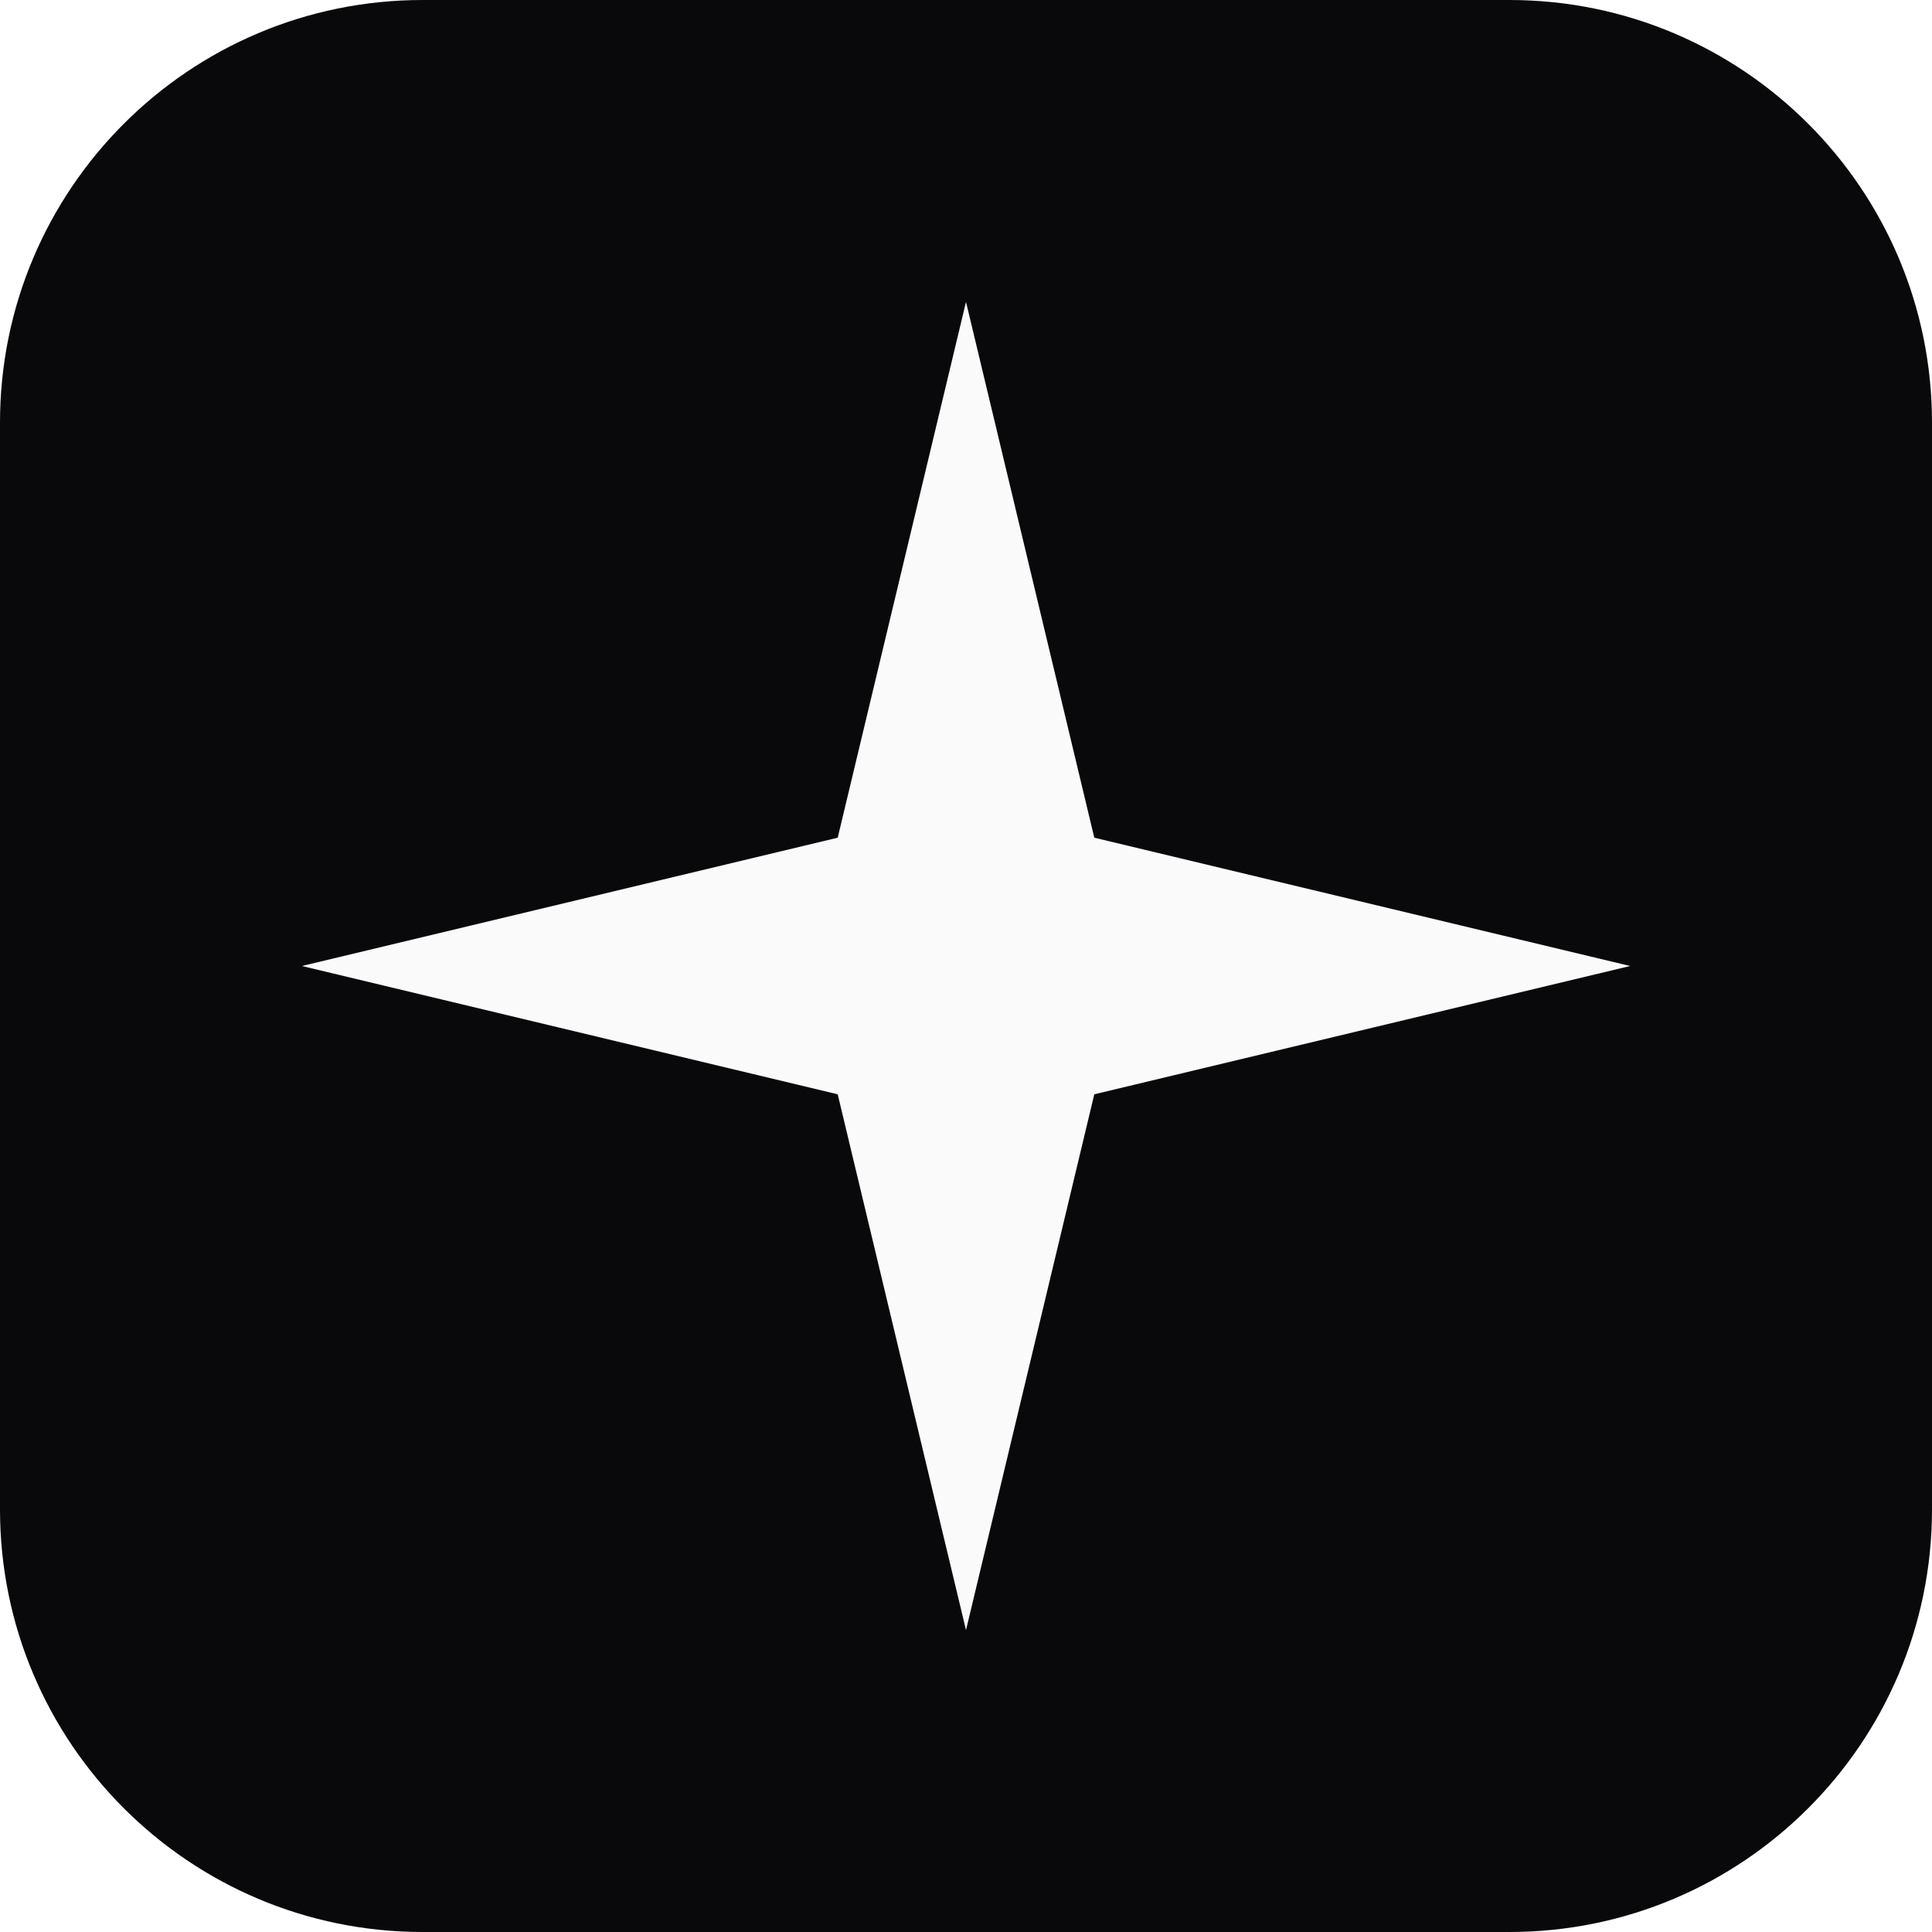
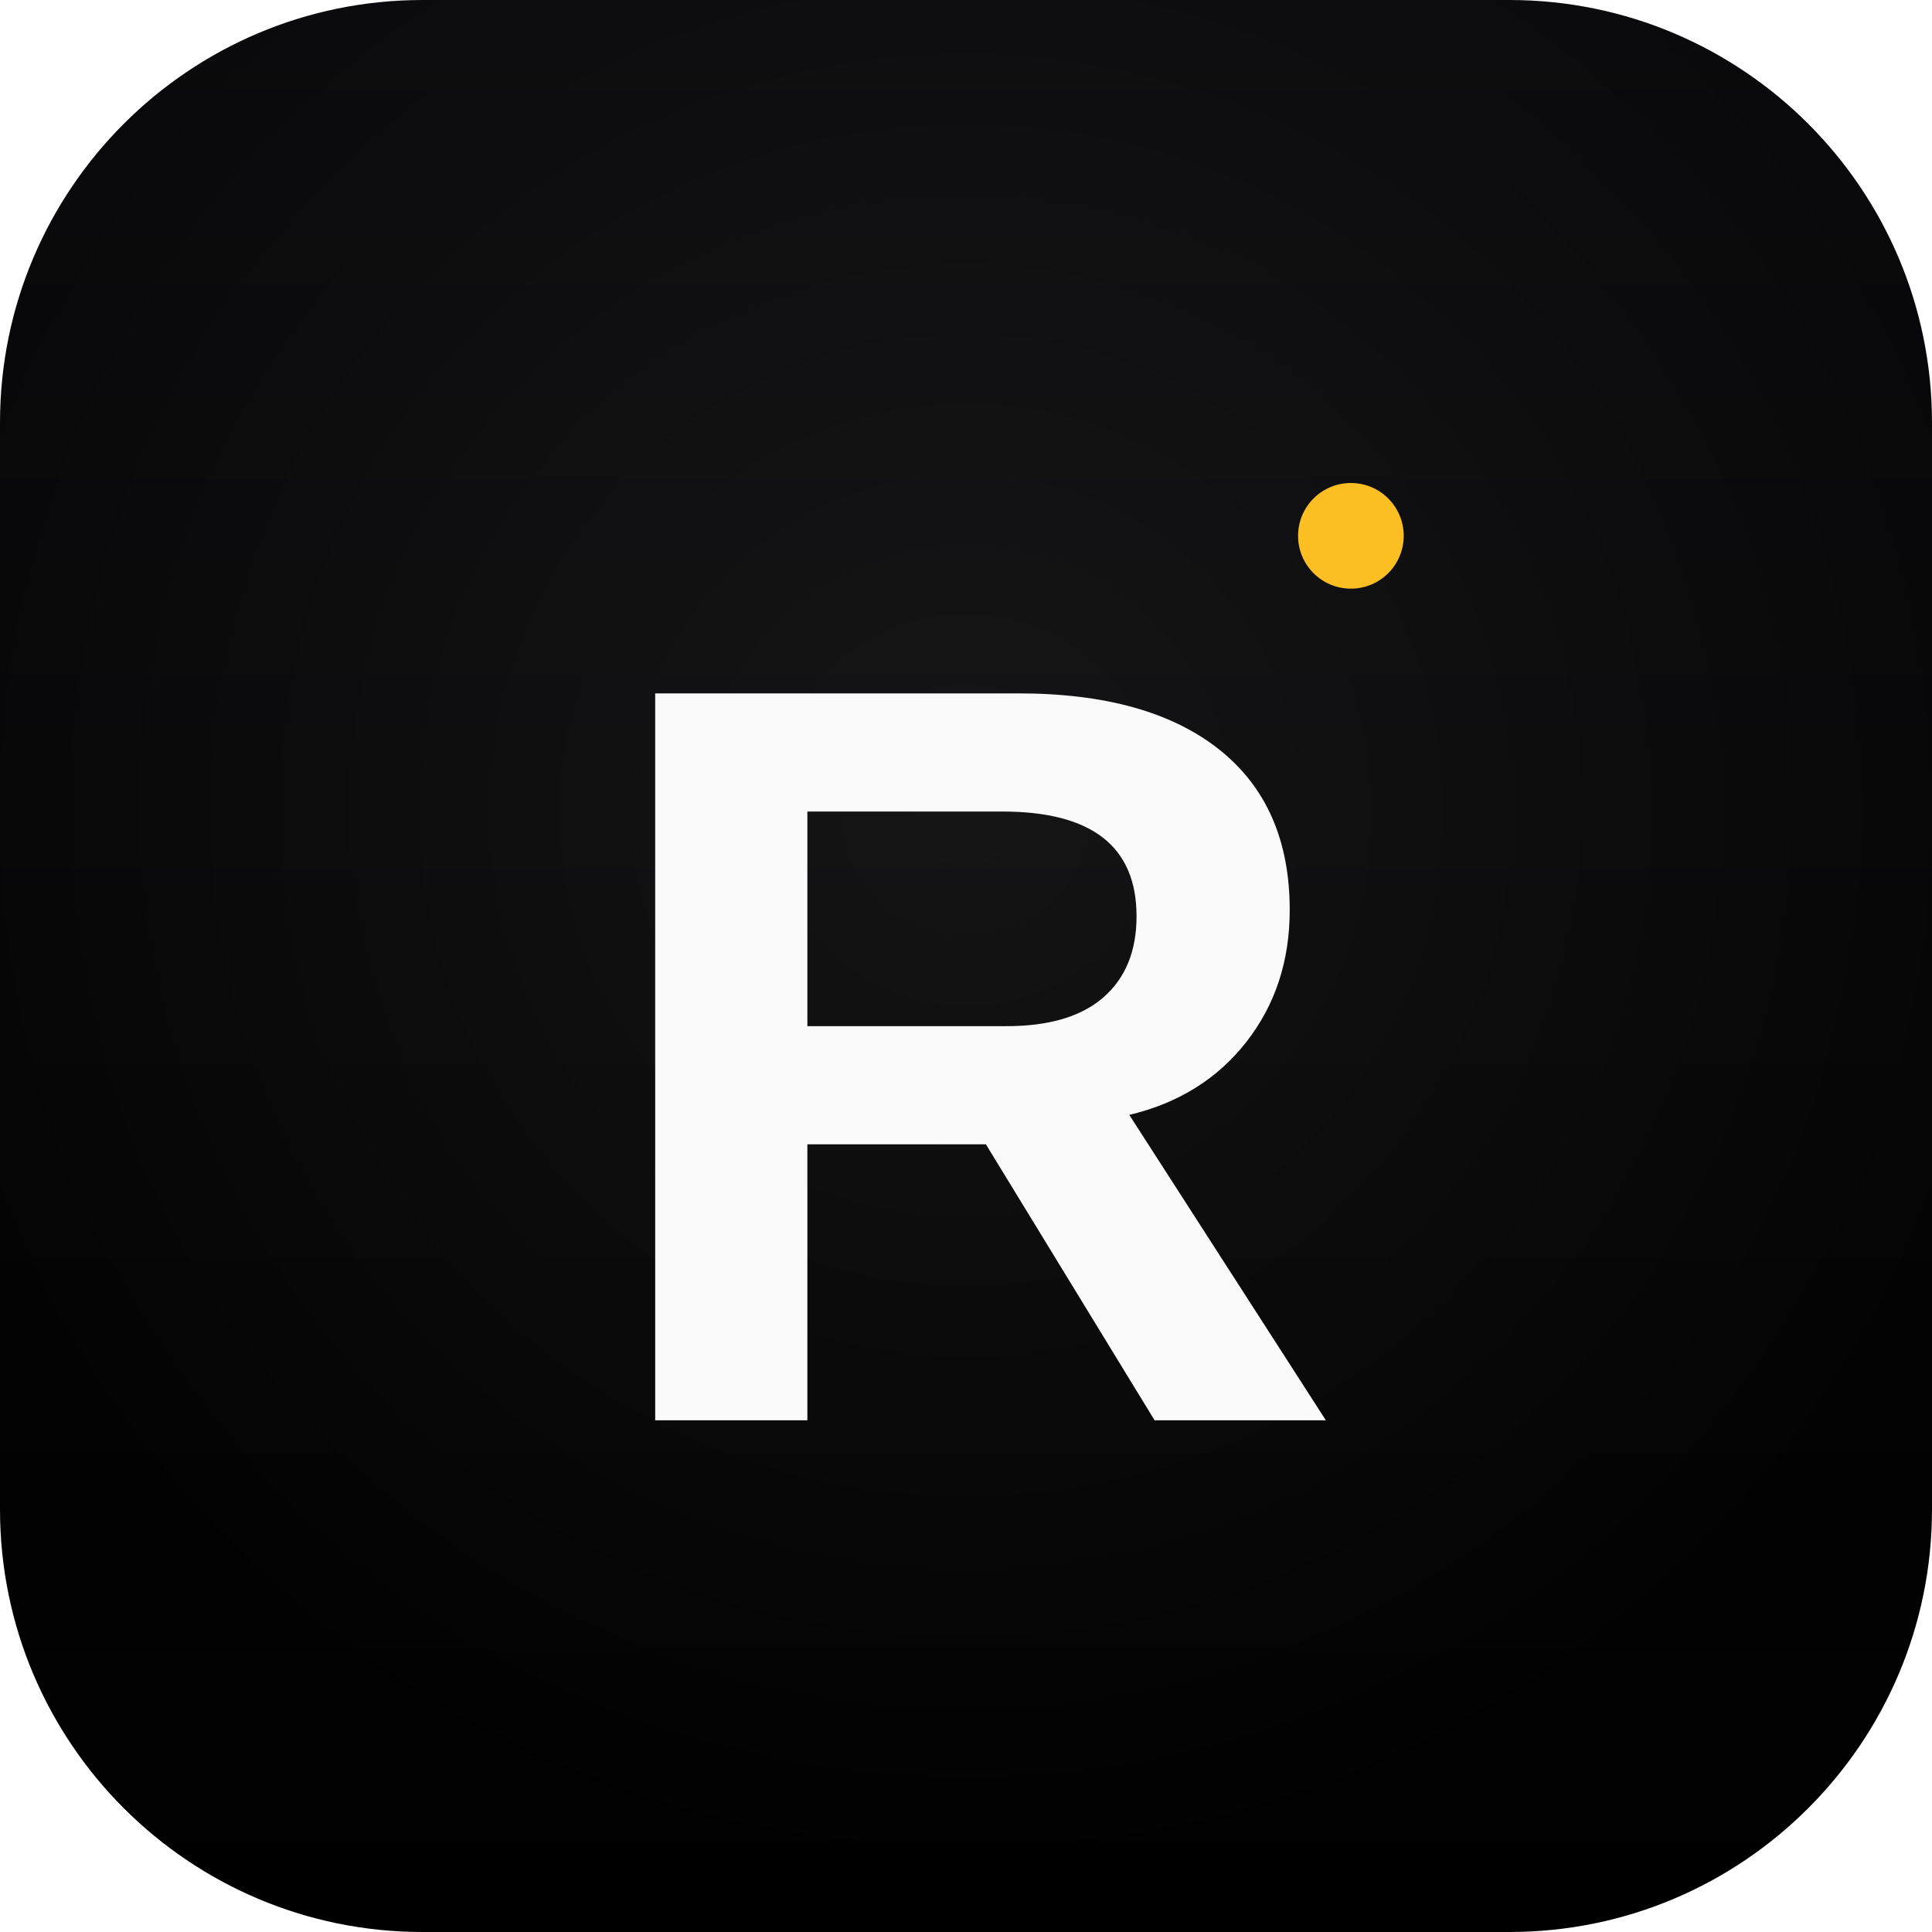
<svg xmlns="http://www.w3.org/2000/svg" viewBox="0 0 512 512">
-   <rect width="512" height="512" rx="112" fill="#09090b" />
-   <path d="M256 80 L290 222 L432 256 L290 290 L256 432 L222 290 L80 256 L222 222 Z" fill="#fafafa" />
+   <defs>
+     <linearGradient id="bg" x1="0" y1="0" x2="0" y2="1">
+       <stop offset="0%" stop-color="#0a0a0c" />
+       <stop offset="100%" stop-color="#000000" />
+     </linearGradient>
+     <radialGradient id="glow" cx="50%" cy="42%" r="55%">
+       <stop offset="0%" stop-color="#ffffff" stop-opacity="0.06" />
+       <stop offset="100%" stop-color="#ffffff" stop-opacity="0" />
+     </radialGradient>
+   </defs>
+   <rect width="512" height="512" rx="112" fill="url(#bg)" />
+   <rect width="512" height="512" rx="112" fill="url(#glow)" />
+   <text x="50%" y="58%" text-anchor="middle" dominant-baseline="middle" fill="#fafafa" font-family="Helvetica Neue, Arial, sans-serif" font-weight="700" font-size="280" letter-spacing="-0.04em">R</text>
+   <circle cx="358" cy="142" r="14" fill="#fbbf24" />
</svg>
